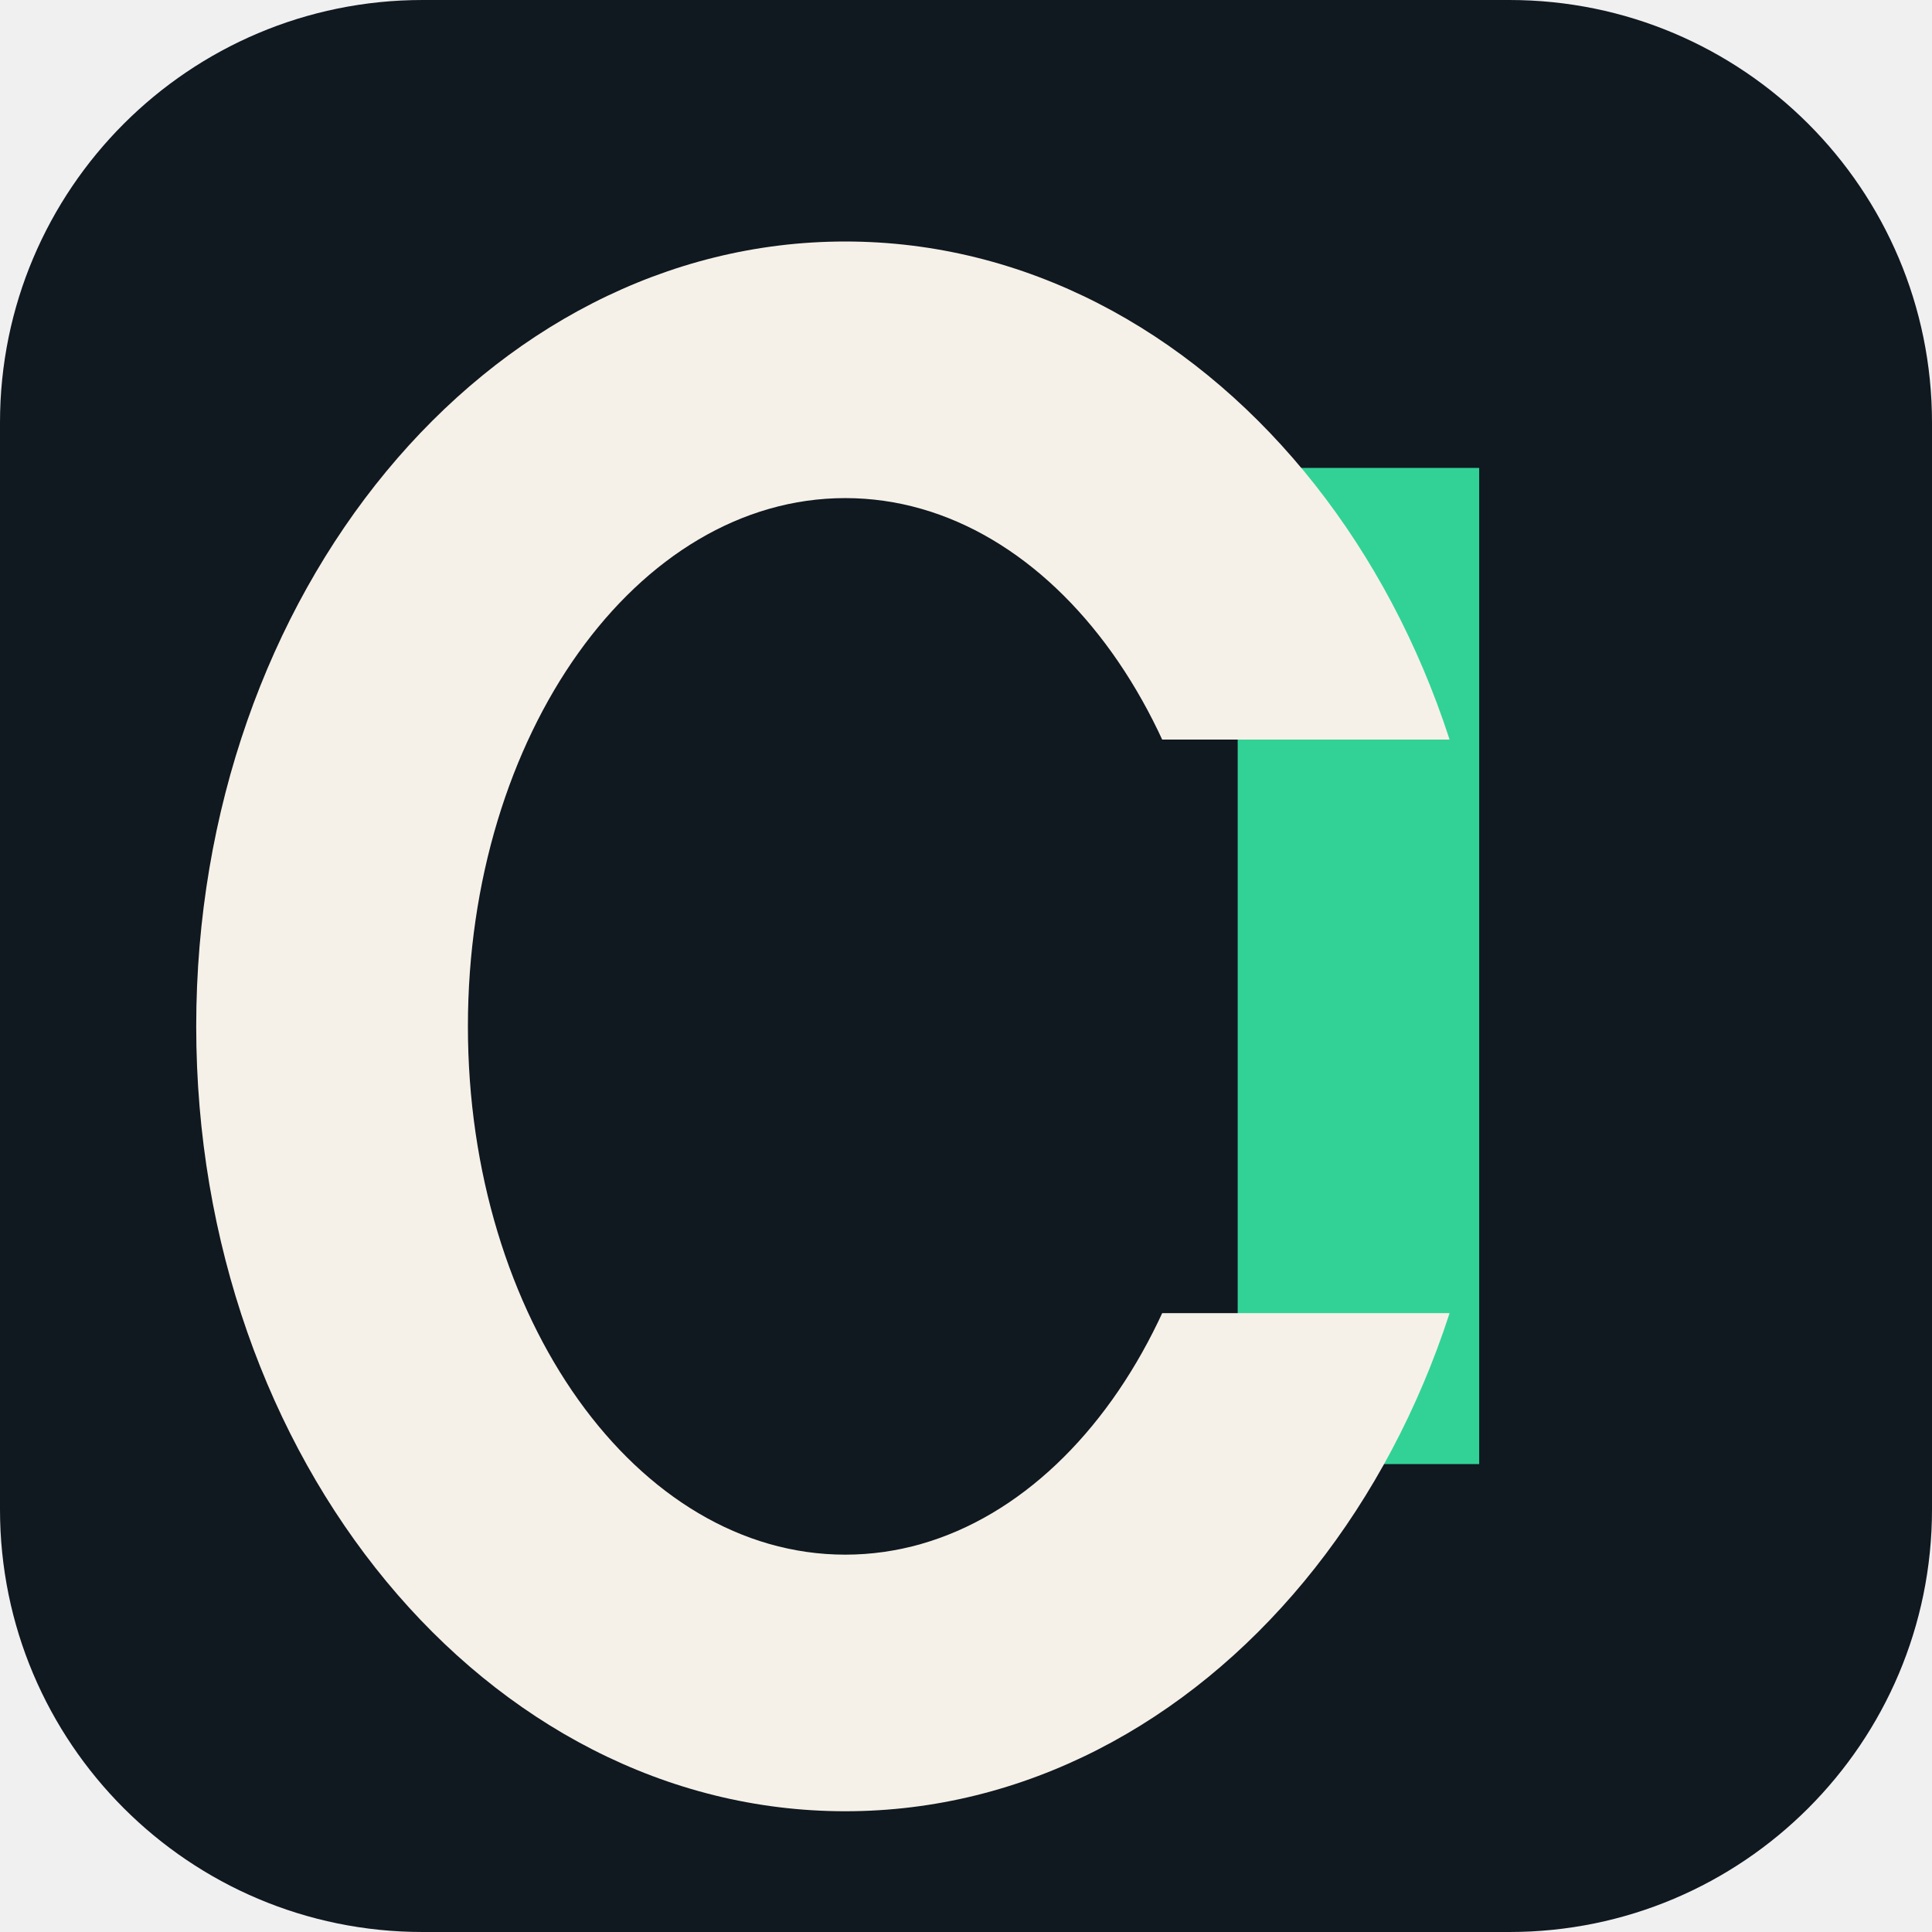
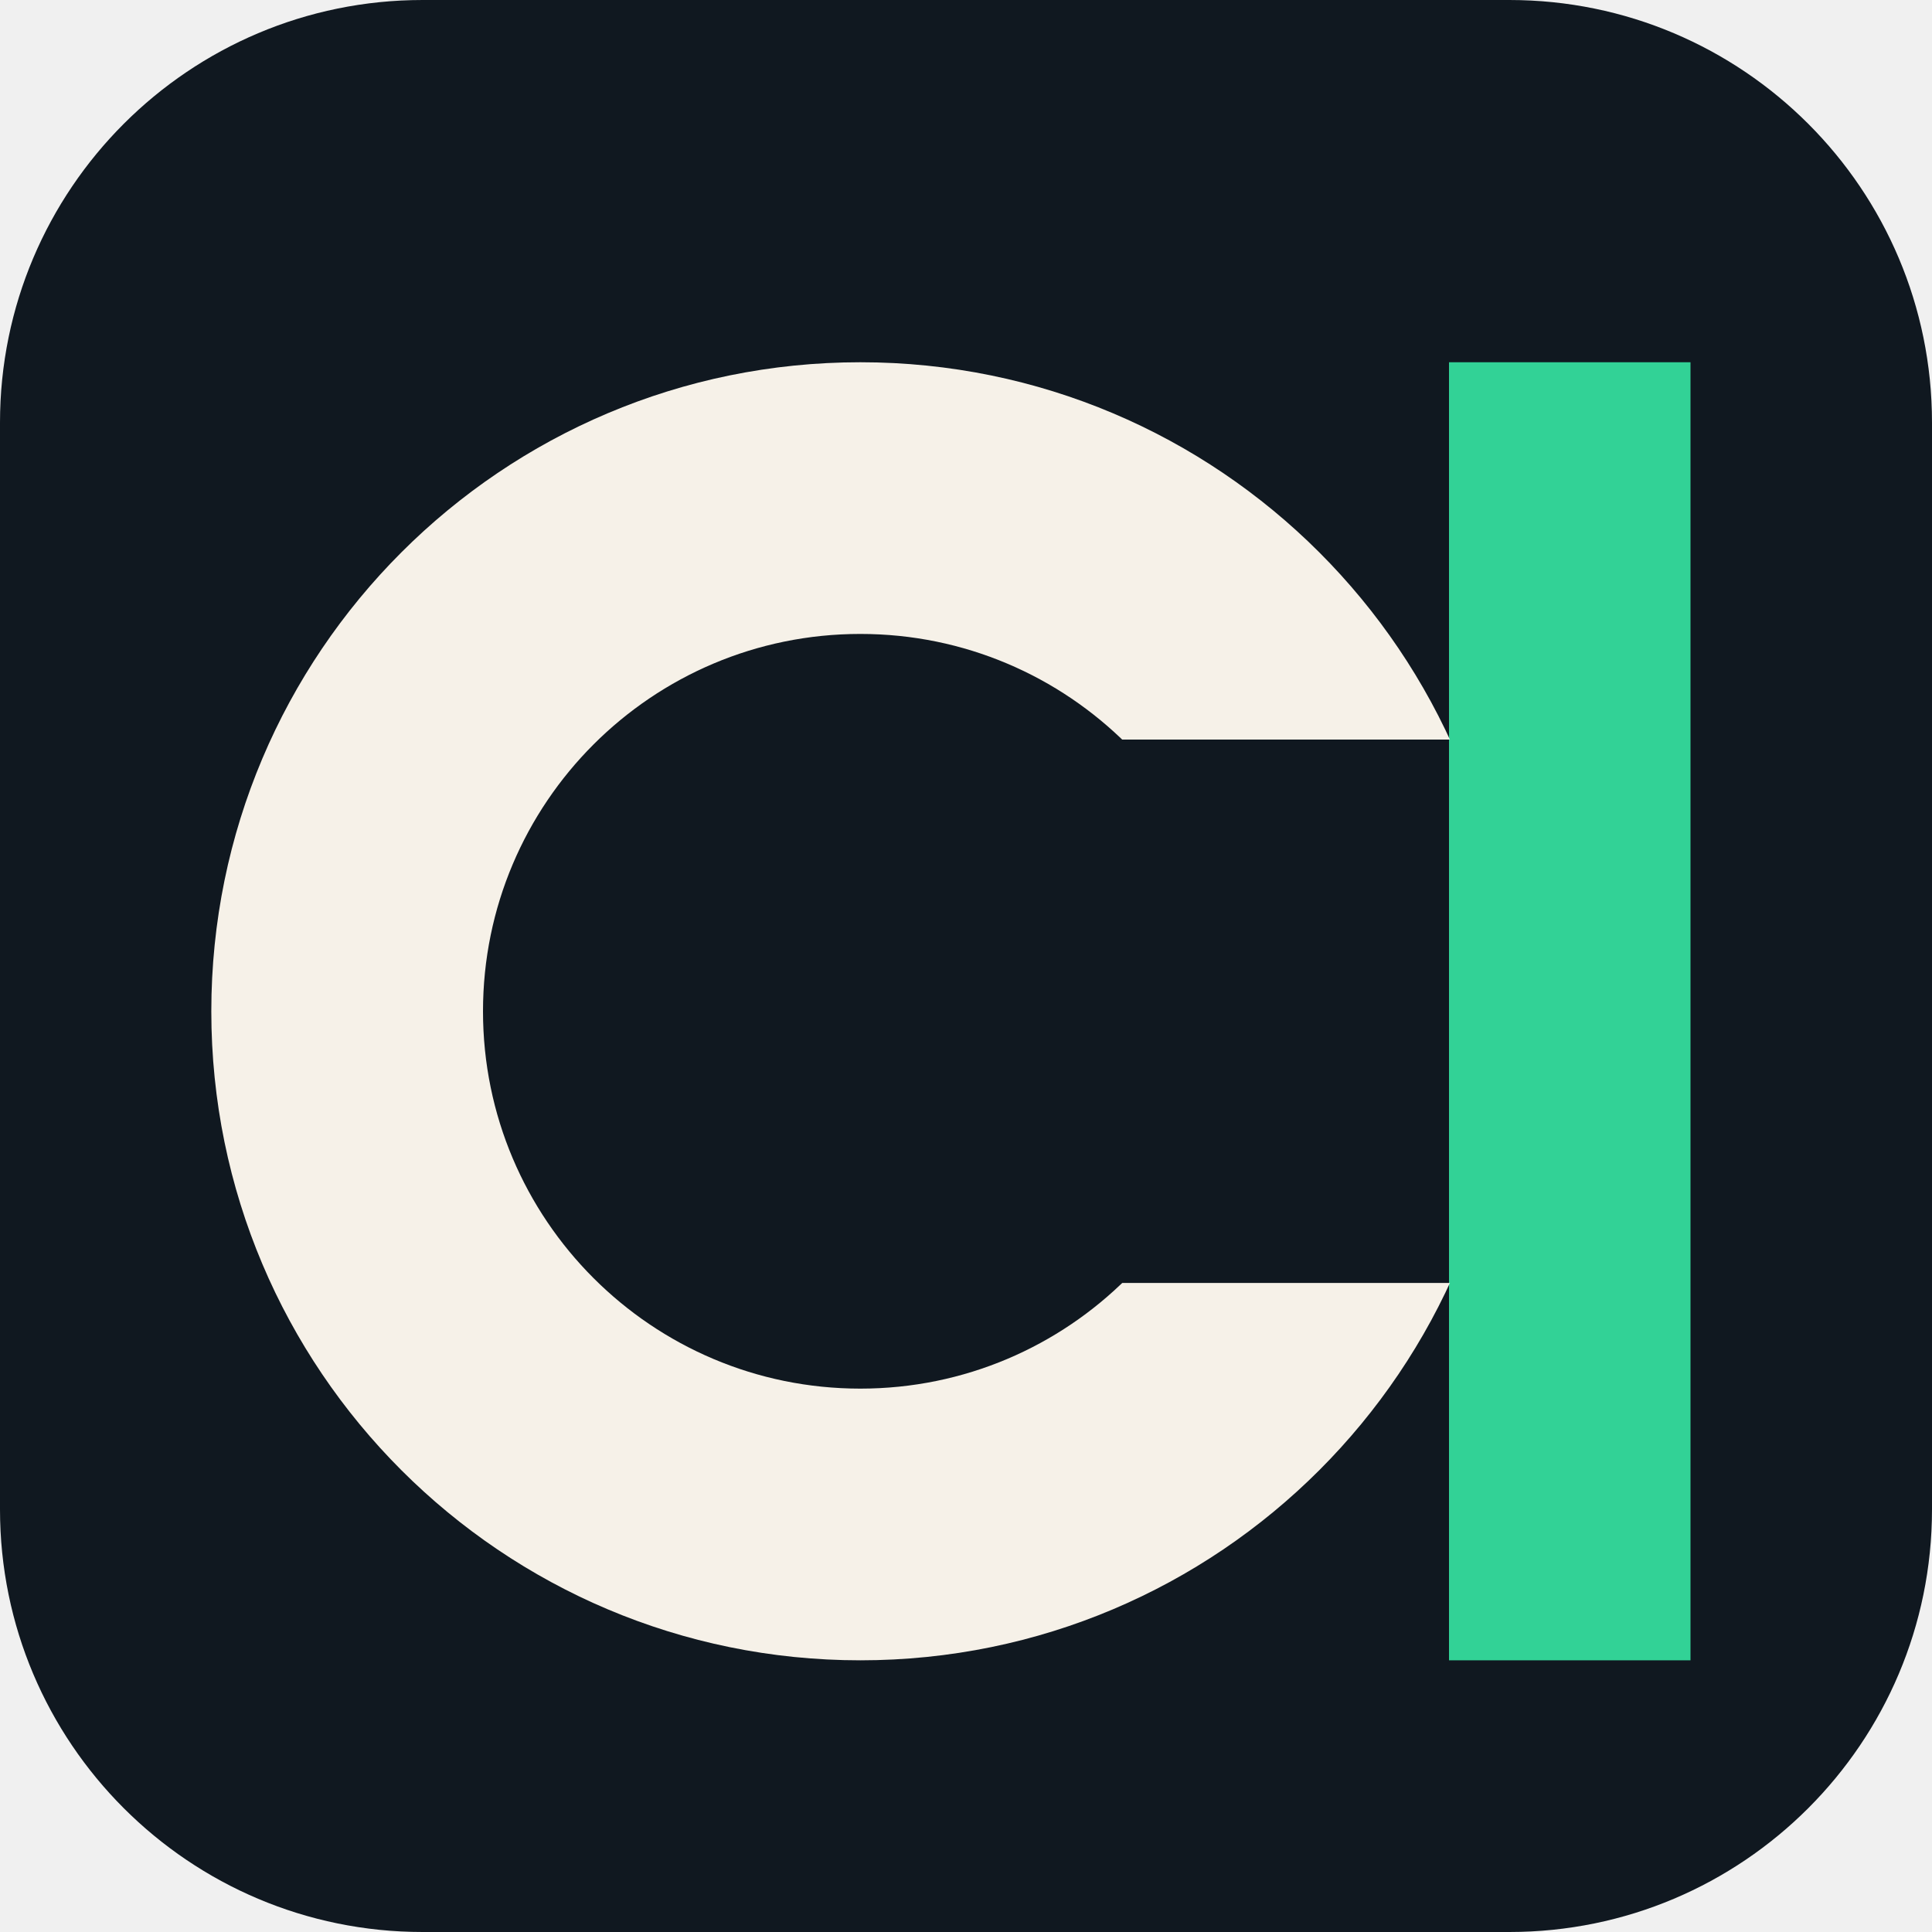
<svg xmlns="http://www.w3.org/2000/svg" viewBox="0 0 128 128" role="img" aria-label="Clientless">
  <defs>
    <mask id="c-cut">
      <rect width="128" height="128" fill="white" />
-       <ellipse cx="56" cy="68" rx="25" ry="35" fill="black" />
-       <rect x="72" y="49" width="42" height="38" fill="black" />
+       <circle cx="57" cy="67" r="25" fill="black" />
+       <rect x="73" y="49" width="39" height="36" fill="black" />
    </mask>
  </defs>
  <rect width="128" height="128" rx="28" fill="#101820" />
-   <path d="M82 31h16v66H82z" fill="#32d296" />
-   <ellipse cx="56" cy="68" rx="43" ry="52" fill="#f6f1e8" mask="url(#c-cut)" />
+   <path d="M96 24h16v86H96z" fill="#32d296" />
+   <circle cx="57" cy="67" r="43" fill="#f6f1e8" mask="url(#c-cut)" />
</svg>
